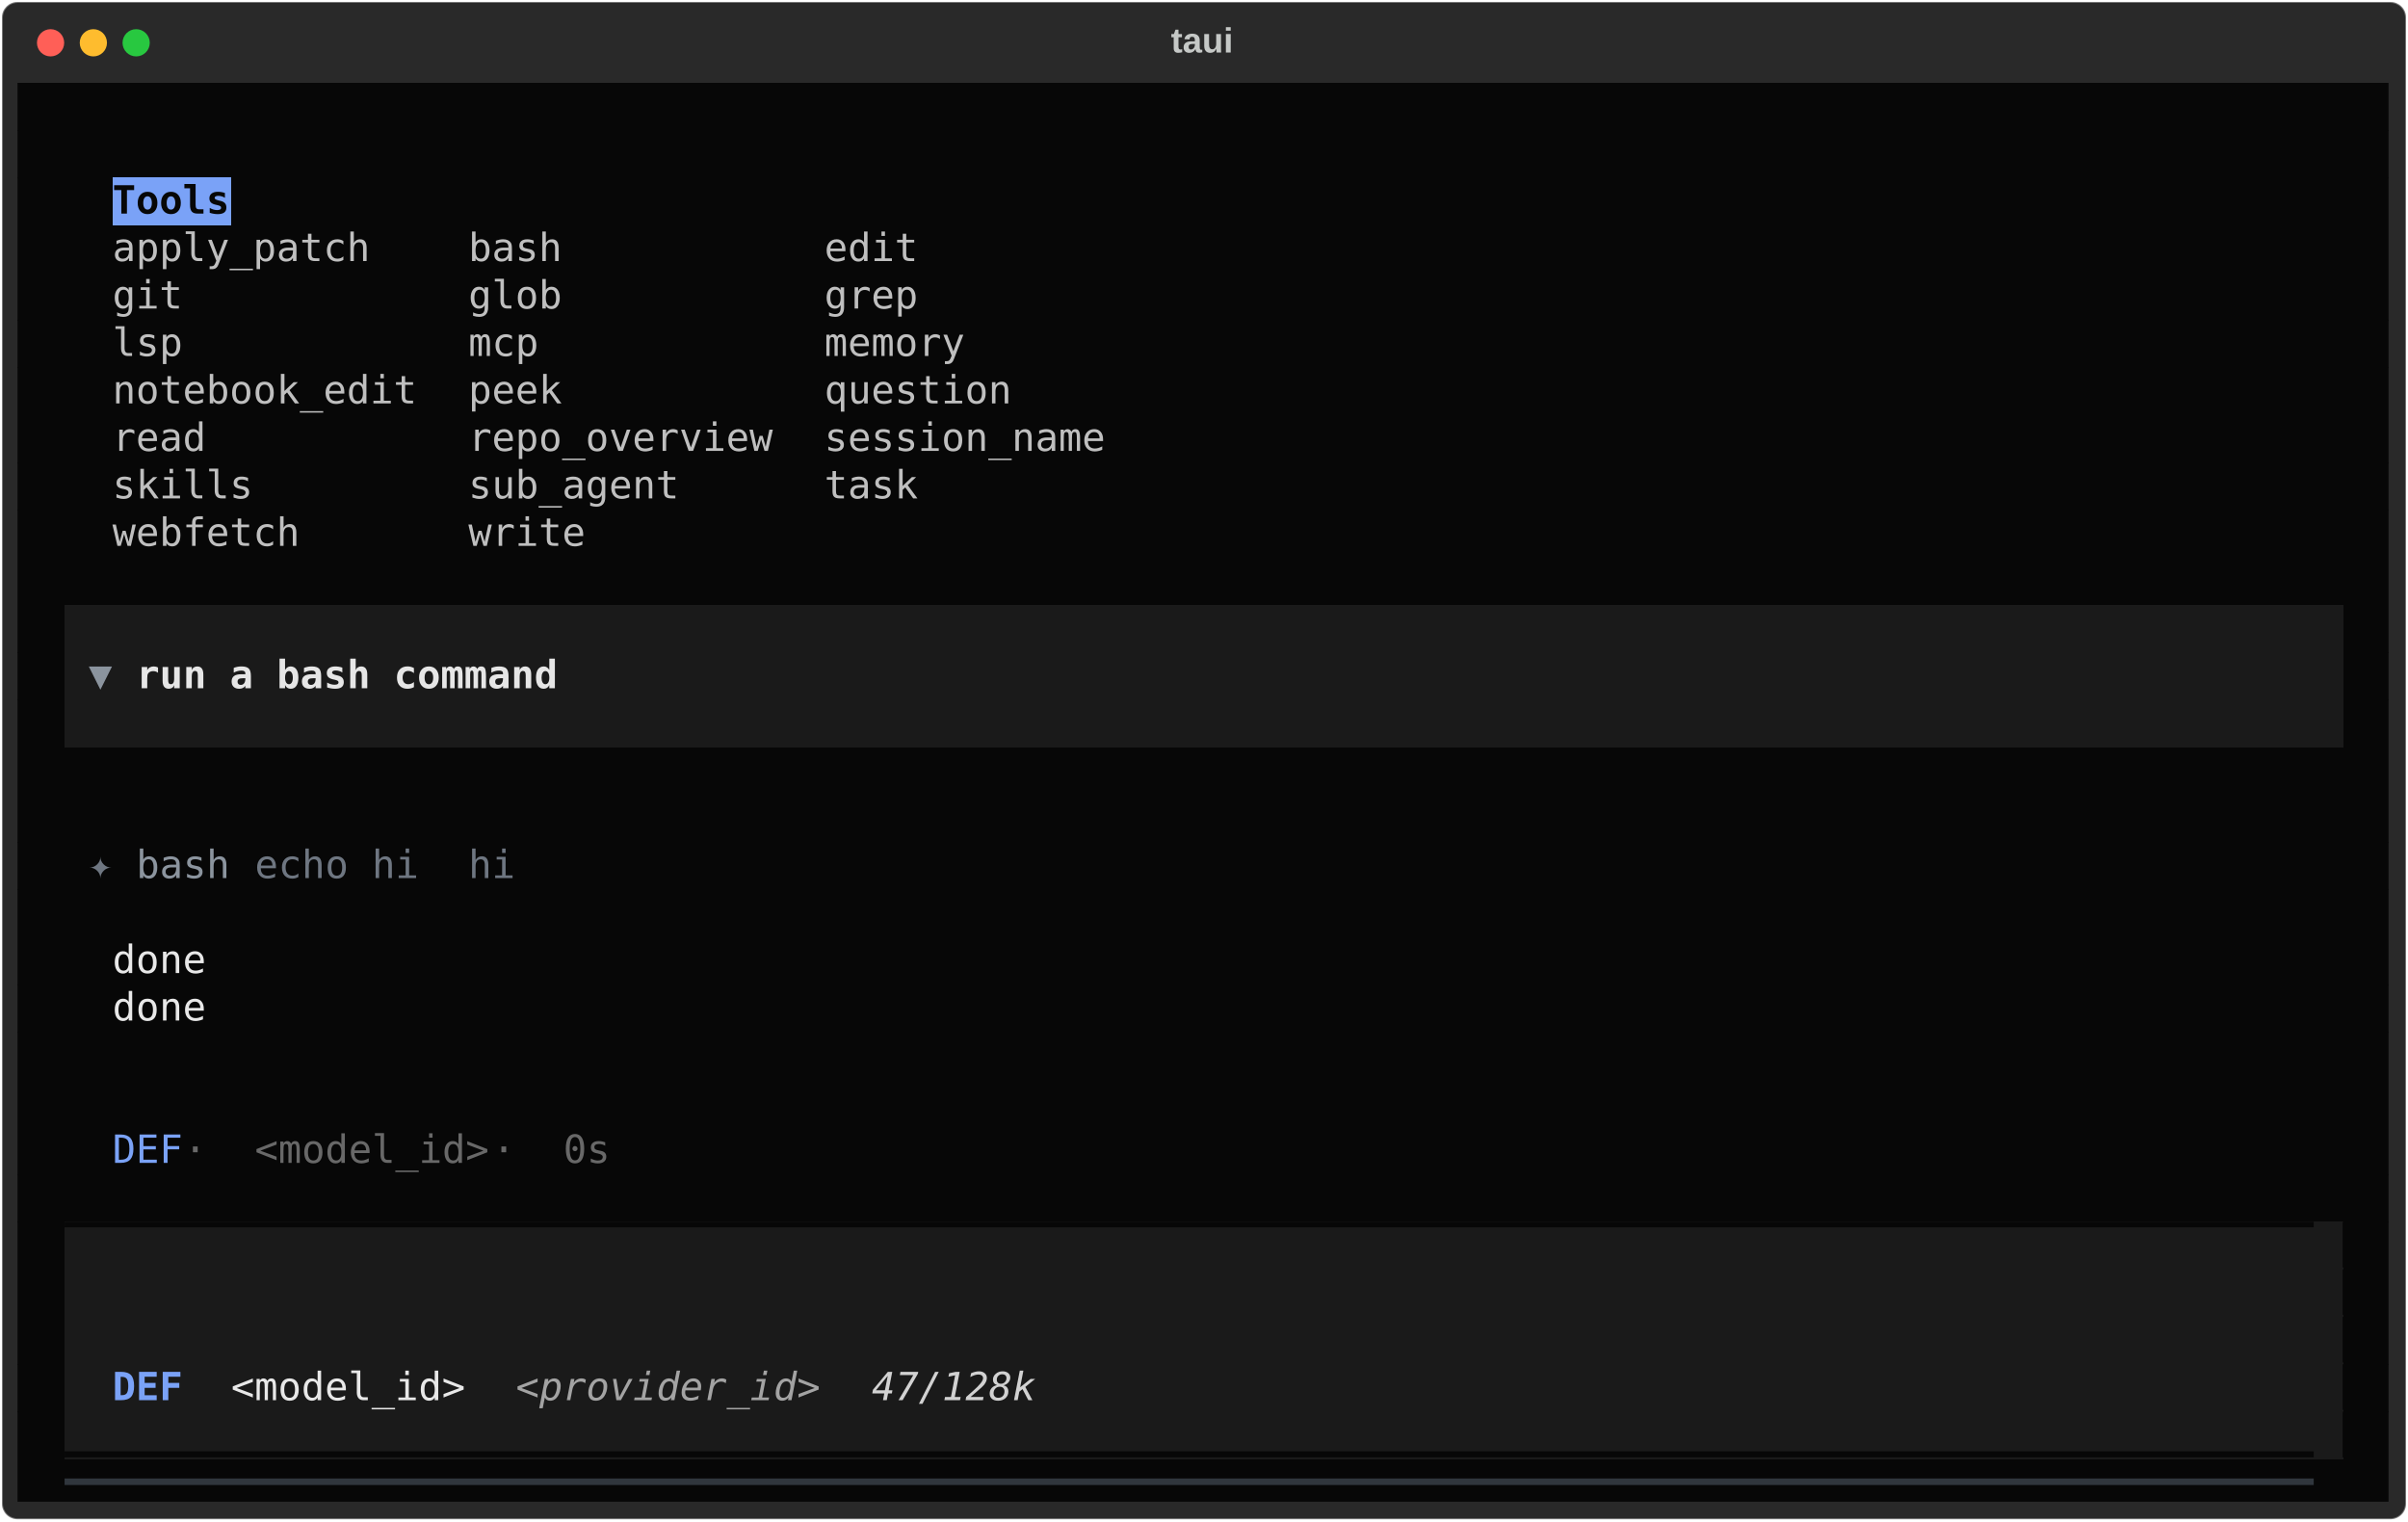
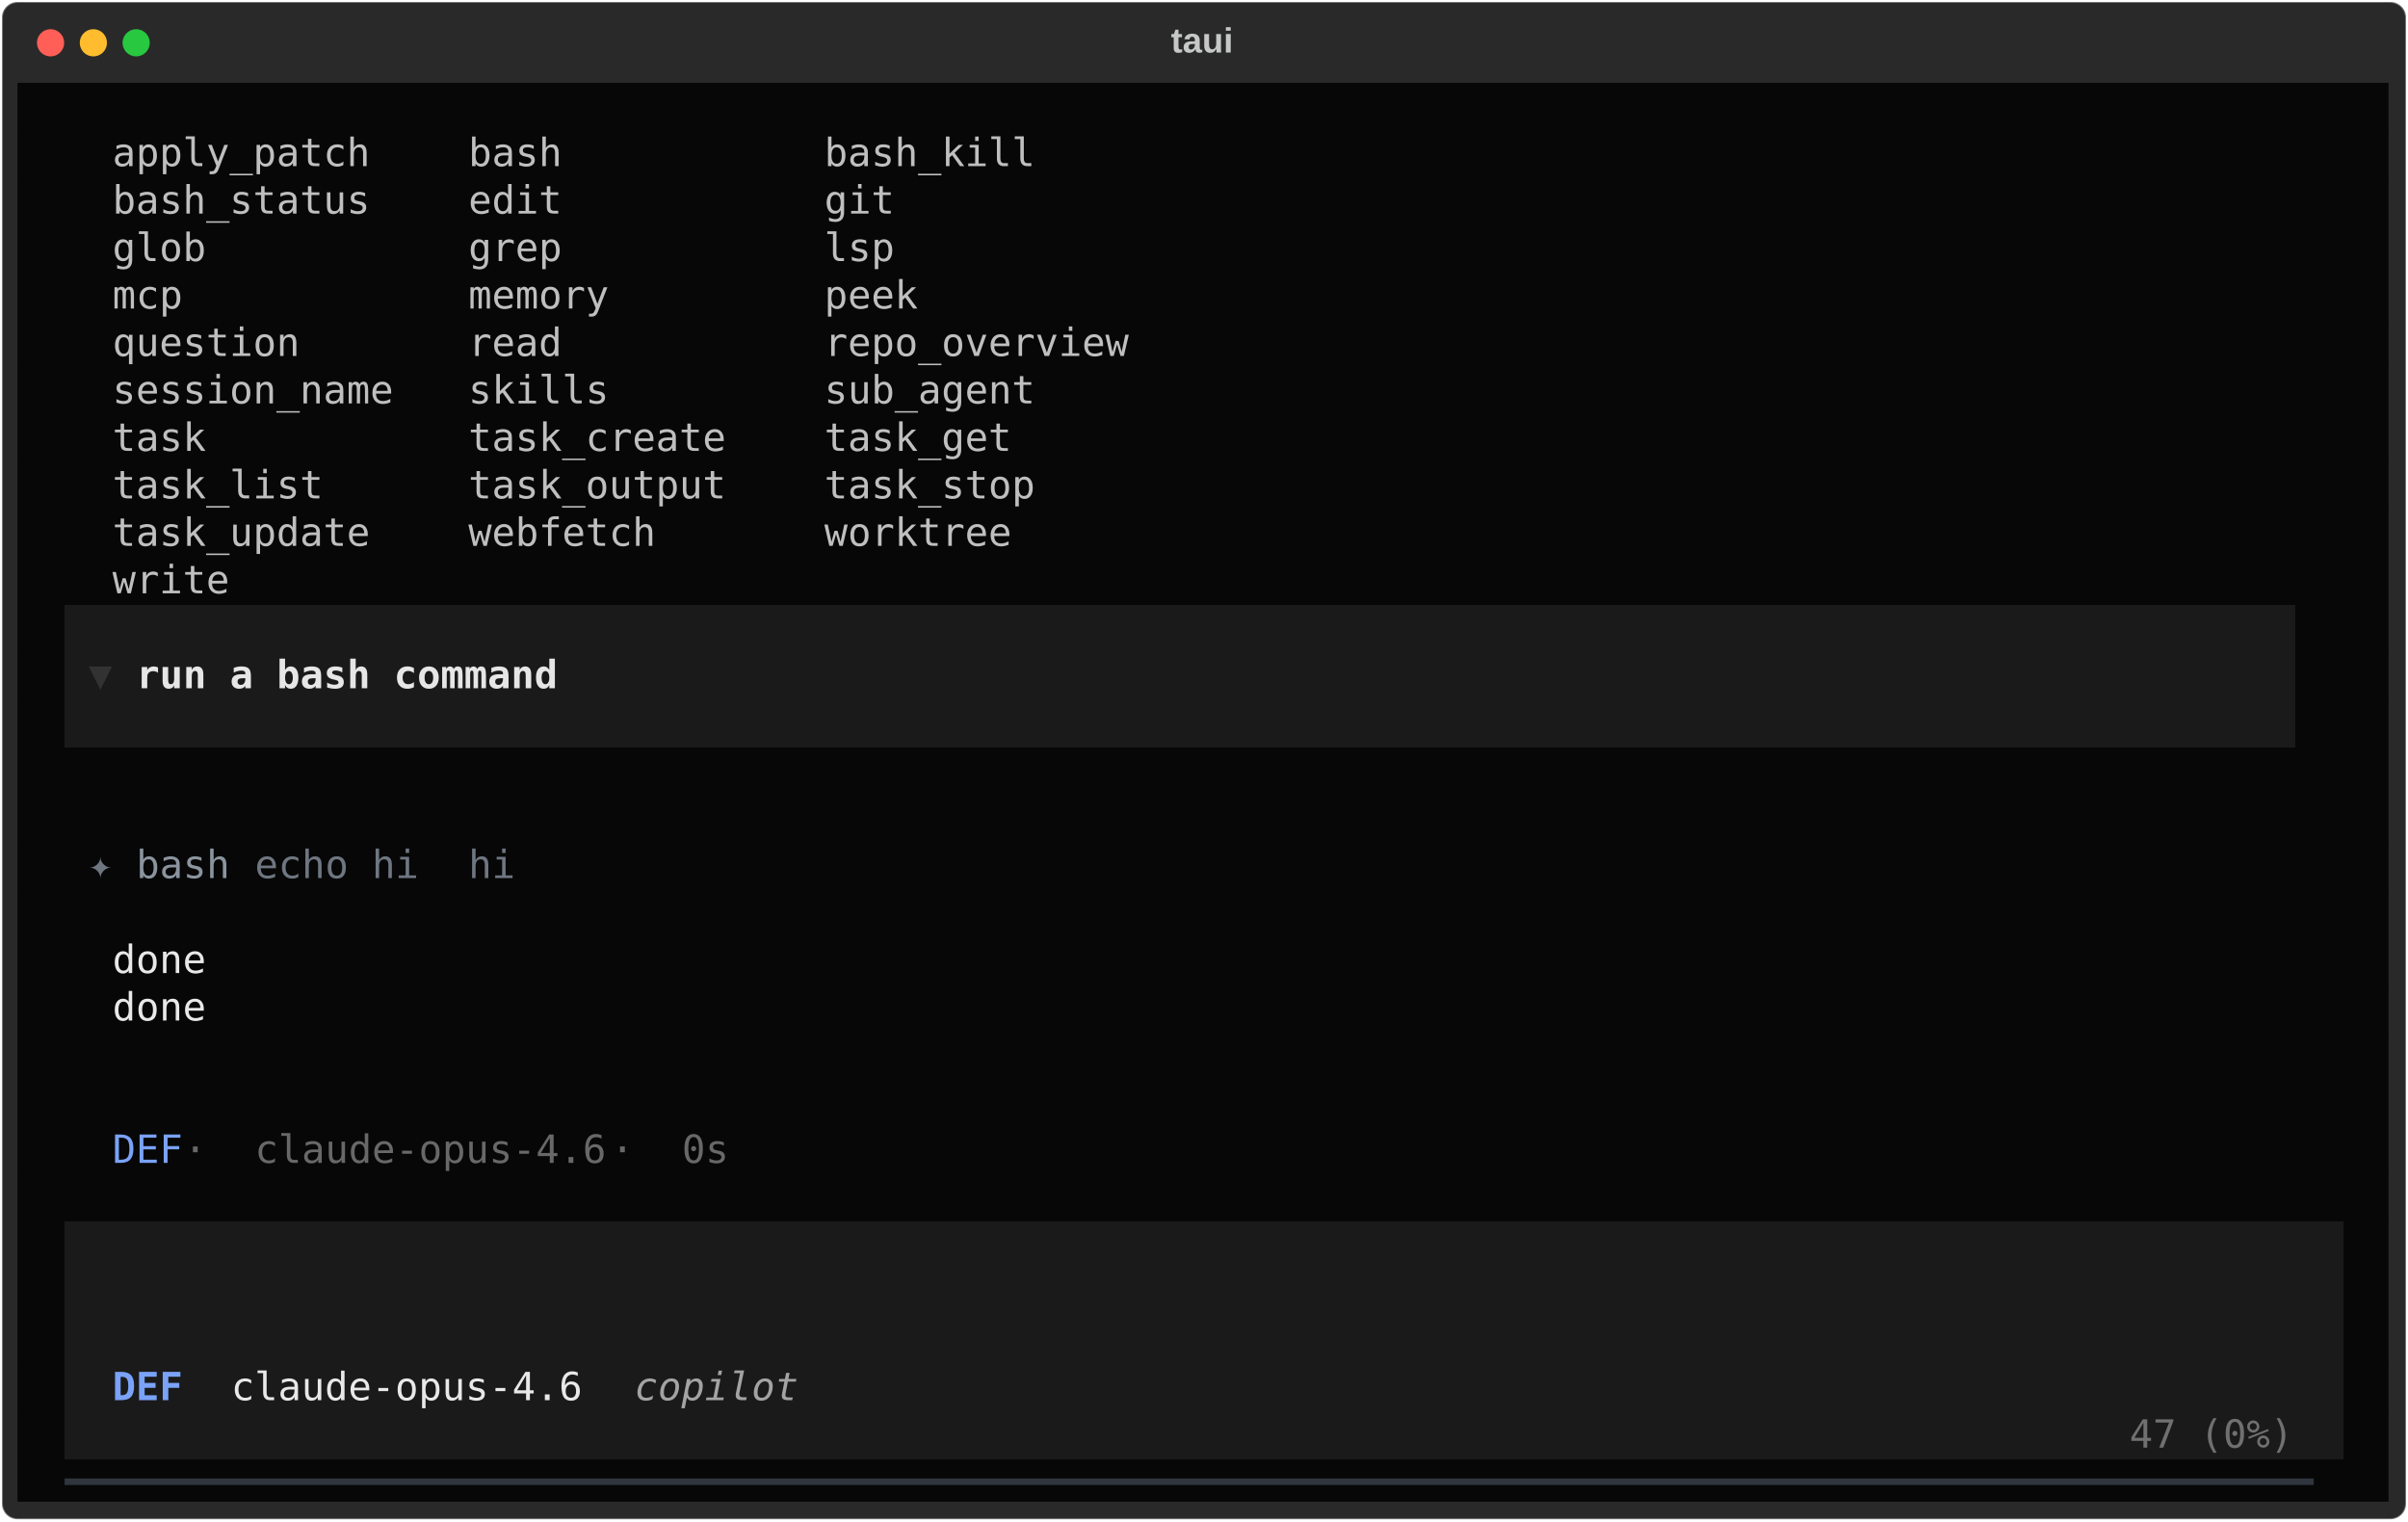
<svg xmlns="http://www.w3.org/2000/svg" class="rich-terminal" viewBox="0 0 1238 782.0">
  <style>

    @font-face {
        font-family: "Fira Code";
        src: local("FiraCode-Regular"),
                url("https://cdnjs.cloudflare.com/ajax/libs/firacode/6.2.0/woff2/FiraCode-Regular.woff2") format("woff2"),
                url("https://cdnjs.cloudflare.com/ajax/libs/firacode/6.2.0/woff/FiraCode-Regular.woff") format("woff");
        font-style: normal;
        font-weight: 400;
    }
    @font-face {
        font-family: "Fira Code";
        src: local("FiraCode-Bold"),
                url("https://cdnjs.cloudflare.com/ajax/libs/firacode/6.2.0/woff2/FiraCode-Bold.woff2") format("woff2"),
                url("https://cdnjs.cloudflare.com/ajax/libs/firacode/6.2.0/woff/FiraCode-Bold.woff") format("woff");
        font-style: bold;
        font-weight: 700;
    }

    .terminal-matrix {
        font-family: Fira Code, monospace;
        font-size: 20px;
        line-height: 24.4px;
        font-variant-east-asian: full-width;
    }

    .terminal-title {
        font-size: 18px;
        font-weight: bold;
        font-family: arial;
    }

    .terminal-r1 { fill: #c5c8c6 }
- .terminal-r2 { fill: #9b9b9b }
- .terminal-r3 { fill: #070707;font-weight: bold }
- .terminal-r4 { fill: #bfbfbf }
- .terminal-r5 { fill: #8b949e;font-weight: bold }
- .terminal-r6 { fill: #e6e6e6;font-weight: bold }
- .terminal-r7 { fill: #6e7681 }
- .terminal-r8 { fill: #e8e8e8 }
- .terminal-r9 { fill: #8b949e }
- .terminal-r10 { fill: #7aa2f7 }
- .terminal-r11 { fill: #686868 }
- .terminal-r12 { fill: #070707 }
- .terminal-r13 { fill: #e1e1e1 }
- .terminal-r14 { fill: #7aa2f7;font-weight: bold }
- .terminal-r15 { fill: #a3a3a3;font-style: italic; }
- .terminal-r16 { fill: #d2d2d2;font-style: italic; }
- .terminal-r17 { fill: #30363d }
+ .terminal-r2 { fill: #bfbfbf }
+ .terminal-r3 { fill: #323232;font-weight: bold }
+ .terminal-r4 { fill: #e6e6e6;font-weight: bold }
+ .terminal-r5 { fill: #6e7681 }
+ .terminal-r6 { fill: #e8e8e8 }
+ .terminal-r7 { fill: #8b949e }
+ .terminal-r8 { fill: #7aa2f7 }
+ .terminal-r9 { fill: #686868 }
+ .terminal-r10 { fill: #e1e1e1 }
+ .terminal-r11 { fill: #7aa2f7;font-weight: bold }
+ .terminal-r12 { fill: #a3a3a3;font-style: italic; }
+ .terminal-r13 { fill: #707070 }
+ .terminal-r14 { fill: #30363d }
    </style>
  <defs>
    <clipPath id="terminal-clip-terminal">
      <rect x="0" y="0" width="1219.0" height="731.0" />
    </clipPath>
    <clipPath id="terminal-line-0">
      <rect x="0" y="1.5" width="1220" height="24.65" />
    </clipPath>
    <clipPath id="terminal-line-1">
      <rect x="0" y="25.9" width="1220" height="24.65" />
    </clipPath>
    <clipPath id="terminal-line-2">
      <rect x="0" y="50.3" width="1220" height="24.65" />
    </clipPath>
    <clipPath id="terminal-line-3">
      <rect x="0" y="74.7" width="1220" height="24.65" />
    </clipPath>
    <clipPath id="terminal-line-4">
      <rect x="0" y="99.1" width="1220" height="24.65" />
    </clipPath>
    <clipPath id="terminal-line-5">
      <rect x="0" y="123.5" width="1220" height="24.65" />
    </clipPath>
    <clipPath id="terminal-line-6">
      <rect x="0" y="147.9" width="1220" height="24.65" />
    </clipPath>
    <clipPath id="terminal-line-7">
      <rect x="0" y="172.3" width="1220" height="24.65" />
    </clipPath>
    <clipPath id="terminal-line-8">
      <rect x="0" y="196.7" width="1220" height="24.65" />
    </clipPath>
    <clipPath id="terminal-line-9">
      <rect x="0" y="221.1" width="1220" height="24.65" />
    </clipPath>
    <clipPath id="terminal-line-10">
      <rect x="0" y="245.5" width="1220" height="24.65" />
    </clipPath>
    <clipPath id="terminal-line-11">
      <rect x="0" y="269.9" width="1220" height="24.65" />
    </clipPath>
    <clipPath id="terminal-line-12">
      <rect x="0" y="294.3" width="1220" height="24.65" />
    </clipPath>
    <clipPath id="terminal-line-13">
      <rect x="0" y="318.7" width="1220" height="24.65" />
    </clipPath>
    <clipPath id="terminal-line-14">
      <rect x="0" y="343.1" width="1220" height="24.65" />
    </clipPath>
    <clipPath id="terminal-line-15">
      <rect x="0" y="367.5" width="1220" height="24.65" />
    </clipPath>
    <clipPath id="terminal-line-16">
      <rect x="0" y="391.9" width="1220" height="24.65" />
    </clipPath>
    <clipPath id="terminal-line-17">
      <rect x="0" y="416.3" width="1220" height="24.65" />
    </clipPath>
    <clipPath id="terminal-line-18">
      <rect x="0" y="440.7" width="1220" height="24.65" />
    </clipPath>
    <clipPath id="terminal-line-19">
      <rect x="0" y="465.1" width="1220" height="24.65" />
    </clipPath>
    <clipPath id="terminal-line-20">
      <rect x="0" y="489.5" width="1220" height="24.65" />
    </clipPath>
    <clipPath id="terminal-line-21">
      <rect x="0" y="513.9" width="1220" height="24.65" />
    </clipPath>
    <clipPath id="terminal-line-22">
      <rect x="0" y="538.3" width="1220" height="24.65" />
    </clipPath>
    <clipPath id="terminal-line-23">
      <rect x="0" y="562.7" width="1220" height="24.65" />
    </clipPath>
    <clipPath id="terminal-line-24">
      <rect x="0" y="587.1" width="1220" height="24.65" />
    </clipPath>
    <clipPath id="terminal-line-25">
      <rect x="0" y="611.5" width="1220" height="24.65" />
    </clipPath>
    <clipPath id="terminal-line-26">
      <rect x="0" y="635.9" width="1220" height="24.65" />
    </clipPath>
    <clipPath id="terminal-line-27">
      <rect x="0" y="660.3" width="1220" height="24.65" />
    </clipPath>
    <clipPath id="terminal-line-28">
      <rect x="0" y="684.7" width="1220" height="24.65" />
    </clipPath>
  </defs>
  <rect fill="#292929" stroke="rgba(255,255,255,0.35)" stroke-width="1" x="1" y="1" width="1236" height="780" rx="8" />
  <text class="terminal-title" fill="#c5c8c6" text-anchor="middle" x="618" y="27">taui</text>
  <g transform="translate(26,22)">
    <circle cx="0" cy="0" r="7" fill="#ff5f57" />
    <circle cx="22" cy="0" r="7" fill="#febc2e" />
    <circle cx="44" cy="0" r="7" fill="#28c840" />
  </g>
  <g transform="translate(9, 41)" clip-path="url(#terminal-clip-terminal)">
    <rect fill="#070707" x="0" y="1.5" width="1220" height="24.65" shape-rendering="crispEdges" />
    <rect fill="#070707" x="0" y="25.9" width="48.8" height="24.65" shape-rendering="crispEdges" />
-     <rect fill="#070707" x="48.8" y="25.9" width="0" height="24.65" shape-rendering="crispEdges" />
-     <rect fill="#070707" x="48.8" y="25.9" width="1171.2" height="24.65" shape-rendering="crispEdges" />
+     <rect fill="#070707" x="48.8" y="25.9" width="183" height="24.65" shape-rendering="crispEdges" />
+     <rect fill="#070707" x="231.8" y="25.9" width="183" height="24.65" shape-rendering="crispEdges" />
+     <rect fill="#070707" x="414.8" y="25.9" width="109.8" height="24.65" shape-rendering="crispEdges" />
+     <rect fill="#070707" x="524.6" y="25.9" width="695.4" height="24.65" shape-rendering="crispEdges" />
    <rect fill="#070707" x="0" y="50.3" width="48.8" height="24.65" shape-rendering="crispEdges" />
-     <rect fill="#7aa2f7" x="48.8" y="50.3" width="61" height="24.65" shape-rendering="crispEdges" />
-     <rect fill="#070707" x="109.8" y="50.3" width="1110.2" height="24.65" shape-rendering="crispEdges" />
+     <rect fill="#070707" x="48.8" y="50.3" width="183" height="24.65" shape-rendering="crispEdges" />
+     <rect fill="#070707" x="231.8" y="50.3" width="183" height="24.65" shape-rendering="crispEdges" />
+     <rect fill="#070707" x="414.8" y="50.3" width="36.6" height="24.65" shape-rendering="crispEdges" />
+     <rect fill="#070707" x="451.4" y="50.3" width="768.6" height="24.65" shape-rendering="crispEdges" />
    <rect fill="#070707" x="0" y="74.7" width="48.8" height="24.65" shape-rendering="crispEdges" />
    <rect fill="#070707" x="48.8" y="74.7" width="183" height="24.65" shape-rendering="crispEdges" />
    <rect fill="#070707" x="231.8" y="74.7" width="183" height="24.65" shape-rendering="crispEdges" />
-     <rect fill="#070707" x="414.8" y="74.7" width="48.8" height="24.65" shape-rendering="crispEdges" />
-     <rect fill="#070707" x="463.6" y="74.7" width="756.4" height="24.65" shape-rendering="crispEdges" />
+     <rect fill="#070707" x="414.8" y="74.7" width="36.6" height="24.65" shape-rendering="crispEdges" />
+     <rect fill="#070707" x="451.4" y="74.7" width="768.6" height="24.65" shape-rendering="crispEdges" />
    <rect fill="#070707" x="0" y="99.1" width="48.8" height="24.65" shape-rendering="crispEdges" />
    <rect fill="#070707" x="48.8" y="99.1" width="183" height="24.65" shape-rendering="crispEdges" />
    <rect fill="#070707" x="231.8" y="99.1" width="183" height="24.65" shape-rendering="crispEdges" />
    <rect fill="#070707" x="414.8" y="99.1" width="48.8" height="24.65" shape-rendering="crispEdges" />
    <rect fill="#070707" x="463.6" y="99.1" width="756.4" height="24.65" shape-rendering="crispEdges" />
    <rect fill="#070707" x="0" y="123.5" width="48.8" height="24.65" shape-rendering="crispEdges" />
    <rect fill="#070707" x="48.8" y="123.5" width="183" height="24.65" shape-rendering="crispEdges" />
    <rect fill="#070707" x="231.8" y="123.5" width="183" height="24.65" shape-rendering="crispEdges" />
-     <rect fill="#070707" x="414.8" y="123.5" width="73.2" height="24.65" shape-rendering="crispEdges" />
-     <rect fill="#070707" x="488" y="123.5" width="732" height="24.65" shape-rendering="crispEdges" />
+     <rect fill="#070707" x="414.8" y="123.5" width="158.6" height="24.65" shape-rendering="crispEdges" />
+     <rect fill="#070707" x="573.4" y="123.5" width="646.6" height="24.65" shape-rendering="crispEdges" />
    <rect fill="#070707" x="0" y="147.9" width="48.8" height="24.65" shape-rendering="crispEdges" />
    <rect fill="#070707" x="48.8" y="147.9" width="183" height="24.65" shape-rendering="crispEdges" />
    <rect fill="#070707" x="231.8" y="147.9" width="183" height="24.65" shape-rendering="crispEdges" />
-     <rect fill="#070707" x="414.8" y="147.9" width="97.6" height="24.65" shape-rendering="crispEdges" />
-     <rect fill="#070707" x="512.4" y="147.9" width="707.6" height="24.65" shape-rendering="crispEdges" />
+     <rect fill="#070707" x="414.8" y="147.9" width="109.8" height="24.65" shape-rendering="crispEdges" />
+     <rect fill="#070707" x="524.6" y="147.9" width="695.4" height="24.65" shape-rendering="crispEdges" />
    <rect fill="#070707" x="0" y="172.3" width="48.8" height="24.65" shape-rendering="crispEdges" />
    <rect fill="#070707" x="48.8" y="172.3" width="183" height="24.65" shape-rendering="crispEdges" />
    <rect fill="#070707" x="231.8" y="172.3" width="183" height="24.65" shape-rendering="crispEdges" />
-     <rect fill="#070707" x="414.8" y="172.3" width="146.4" height="24.65" shape-rendering="crispEdges" />
-     <rect fill="#070707" x="561.2" y="172.3" width="658.8" height="24.65" shape-rendering="crispEdges" />
+     <rect fill="#070707" x="414.8" y="172.3" width="97.6" height="24.65" shape-rendering="crispEdges" />
+     <rect fill="#070707" x="512.4" y="172.3" width="707.6" height="24.65" shape-rendering="crispEdges" />
    <rect fill="#070707" x="0" y="196.7" width="48.8" height="24.65" shape-rendering="crispEdges" />
    <rect fill="#070707" x="48.8" y="196.7" width="183" height="24.65" shape-rendering="crispEdges" />
    <rect fill="#070707" x="231.8" y="196.7" width="183" height="24.65" shape-rendering="crispEdges" />
-     <rect fill="#070707" x="414.8" y="196.7" width="48.8" height="24.65" shape-rendering="crispEdges" />
-     <rect fill="#070707" x="463.6" y="196.7" width="756.4" height="24.65" shape-rendering="crispEdges" />
+     <rect fill="#070707" x="414.8" y="196.7" width="109.8" height="24.65" shape-rendering="crispEdges" />
+     <rect fill="#070707" x="524.6" y="196.7" width="695.4" height="24.65" shape-rendering="crispEdges" />
    <rect fill="#070707" x="0" y="221.1" width="48.8" height="24.65" shape-rendering="crispEdges" />
    <rect fill="#070707" x="48.8" y="221.1" width="183" height="24.65" shape-rendering="crispEdges" />
-     <rect fill="#070707" x="231.8" y="221.1" width="61" height="24.65" shape-rendering="crispEdges" />
-     <rect fill="#070707" x="292.8" y="221.1" width="927.2" height="24.65" shape-rendering="crispEdges" />
+     <rect fill="#070707" x="231.8" y="221.1" width="183" height="24.65" shape-rendering="crispEdges" />
+     <rect fill="#070707" x="414.8" y="221.1" width="97.6" height="24.65" shape-rendering="crispEdges" />
+     <rect fill="#070707" x="512.4" y="221.1" width="707.6" height="24.65" shape-rendering="crispEdges" />
    <rect fill="#070707" x="0" y="245.5" width="48.8" height="24.65" shape-rendering="crispEdges" />
-     <rect fill="#070707" x="48.8" y="245.5" width="0" height="24.65" shape-rendering="crispEdges" />
-     <rect fill="#070707" x="48.8" y="245.5" width="1171.2" height="24.65" shape-rendering="crispEdges" />
+     <rect fill="#070707" x="48.8" y="245.5" width="61" height="24.65" shape-rendering="crispEdges" />
+     <rect fill="#070707" x="109.8" y="245.5" width="1110.2" height="24.65" shape-rendering="crispEdges" />
    <rect fill="#070707" x="0" y="269.9" width="24.4" height="24.65" shape-rendering="crispEdges" />
-     <rect fill="#1a1a1a" x="24.4" y="269.9" width="1171.2" height="24.65" shape-rendering="crispEdges" />
-     <rect fill="#070707" x="1195.6" y="269.9" width="24.4" height="24.65" shape-rendering="crispEdges" />
+     <rect fill="#1a1a1a" x="24.4" y="269.9" width="1146.8" height="24.65" shape-rendering="crispEdges" />
+     <rect fill="#070707" x="1171.2" y="269.9" width="48.8" height="24.65" shape-rendering="crispEdges" />
    <rect fill="#070707" x="0" y="294.3" width="24.4" height="24.65" shape-rendering="crispEdges" />
    <rect fill="#1a1a1a" x="24.4" y="294.3" width="12.2" height="24.65" shape-rendering="crispEdges" />
    <rect fill="#1a1a1a" x="36.6" y="294.3" width="12.2" height="24.65" shape-rendering="crispEdges" />
    <rect fill="#1a1a1a" x="48.8" y="294.3" width="12.2" height="24.65" shape-rendering="crispEdges" />
    <rect fill="#1a1a1a" x="61" y="294.3" width="219.6" height="24.65" shape-rendering="crispEdges" />
-     <rect fill="#1a1a1a" x="280.6" y="294.3" width="915" height="24.65" shape-rendering="crispEdges" />
-     <rect fill="#070707" x="1195.6" y="294.3" width="24.4" height="24.65" shape-rendering="crispEdges" />
+     <rect fill="#1a1a1a" x="280.6" y="294.3" width="890.6" height="24.65" shape-rendering="crispEdges" />
+     <rect fill="#070707" x="1171.2" y="294.3" width="48.8" height="24.65" shape-rendering="crispEdges" />
    <rect fill="#070707" x="0" y="318.7" width="24.4" height="24.65" shape-rendering="crispEdges" />
-     <rect fill="#1a1a1a" x="24.4" y="318.7" width="1171.2" height="24.65" shape-rendering="crispEdges" />
-     <rect fill="#070707" x="1195.6" y="318.7" width="24.4" height="24.65" shape-rendering="crispEdges" />
+     <rect fill="#1a1a1a" x="24.4" y="318.7" width="1146.8" height="24.65" shape-rendering="crispEdges" />
+     <rect fill="#070707" x="1171.2" y="318.7" width="48.8" height="24.65" shape-rendering="crispEdges" />
    <rect fill="#070707" x="0" y="343.1" width="1220" height="24.65" shape-rendering="crispEdges" />
    <rect fill="#070707" x="0" y="367.5" width="1220" height="24.65" shape-rendering="crispEdges" />
    <rect fill="#070707" x="0" y="391.9" width="36.6" height="24.65" shape-rendering="crispEdges" />
    <rect fill="#070707" x="36.6" y="391.9" width="12.2" height="24.65" shape-rendering="crispEdges" />
    <rect fill="#070707" x="48.8" y="391.9" width="12.2" height="24.65" shape-rendering="crispEdges" />
    <rect fill="#070707" x="61" y="391.9" width="48.8" height="24.65" shape-rendering="crispEdges" />
    <rect fill="#070707" x="109.8" y="391.9" width="12.2" height="24.65" shape-rendering="crispEdges" />
    <rect fill="#070707" x="122" y="391.9" width="85.4" height="24.65" shape-rendering="crispEdges" />
    <rect fill="#070707" x="207.4" y="391.9" width="24.4" height="24.65" shape-rendering="crispEdges" />
    <rect fill="#070707" x="231.8" y="391.9" width="24.4" height="24.65" shape-rendering="crispEdges" />
    <rect fill="#070707" x="256.2" y="391.9" width="963.8" height="24.65" shape-rendering="crispEdges" />
    <rect fill="#070707" x="0" y="416.3" width="1220" height="24.65" shape-rendering="crispEdges" />
    <rect fill="#070707" x="0" y="440.7" width="48.8" height="24.65" shape-rendering="crispEdges" />
    <rect fill="#070707" x="48.8" y="440.7" width="48.8" height="24.65" shape-rendering="crispEdges" />
    <rect fill="#070707" x="97.6" y="440.7" width="1122.4" height="24.65" shape-rendering="crispEdges" />
    <rect fill="#070707" x="0" y="465.1" width="48.8" height="24.65" shape-rendering="crispEdges" />
    <rect fill="#070707" x="48.8" y="465.1" width="48.8" height="24.65" shape-rendering="crispEdges" />
    <rect fill="#070707" x="97.6" y="465.1" width="1122.4" height="24.65" shape-rendering="crispEdges" />
    <rect fill="#070707" x="0" y="489.5" width="1220" height="24.65" shape-rendering="crispEdges" />
    <rect fill="#070707" x="0" y="513.9" width="1220" height="24.65" shape-rendering="crispEdges" />
    <rect fill="#070707" x="0" y="538.3" width="48.8" height="24.65" shape-rendering="crispEdges" />
    <rect fill="#070707" x="48.8" y="538.3" width="36.6" height="24.65" shape-rendering="crispEdges" />
    <rect fill="#070707" x="85.4" y="538.3" width="36.6" height="24.65" shape-rendering="crispEdges" />
-     <rect fill="#070707" x="122" y="538.3" width="122" height="24.65" shape-rendering="crispEdges" />
-     <rect fill="#070707" x="244" y="538.3" width="36.6" height="24.65" shape-rendering="crispEdges" />
-     <rect fill="#070707" x="280.6" y="538.3" width="24.4" height="24.65" shape-rendering="crispEdges" />
-     <rect fill="#070707" x="305" y="538.3" width="915" height="24.65" shape-rendering="crispEdges" />
+     <rect fill="#070707" x="122" y="538.3" width="183" height="24.65" shape-rendering="crispEdges" />
+     <rect fill="#070707" x="305" y="538.3" width="36.6" height="24.65" shape-rendering="crispEdges" />
+     <rect fill="#070707" x="341.6" y="538.3" width="24.4" height="24.65" shape-rendering="crispEdges" />
+     <rect fill="#070707" x="366" y="538.3" width="854" height="24.65" shape-rendering="crispEdges" />
    <rect fill="#070707" x="0" y="562.7" width="1220" height="24.65" shape-rendering="crispEdges" />
-     <rect fill="#070707" x="0" y="587.1" width="12.2" height="24.65" shape-rendering="crispEdges" />
-     <rect fill="#070707" x="12.2" y="587.1" width="12.2" height="24.65" shape-rendering="crispEdges" />
+     <rect fill="#070707" x="0" y="587.1" width="24.4" height="24.65" shape-rendering="crispEdges" />
    <rect fill="#1a1a1a" x="24.4" y="587.1" width="1171.2" height="24.65" shape-rendering="crispEdges" />
-     <rect fill="#070707" x="1195.6" y="587.1" width="12.2" height="24.65" shape-rendering="crispEdges" />
-     <rect fill="#070707" x="1207.8" y="587.1" width="12.2" height="24.65" shape-rendering="crispEdges" />
-     <rect fill="#070707" x="0" y="611.5" width="12.2" height="24.65" shape-rendering="crispEdges" />
-     <rect fill="#070707" x="12.2" y="611.5" width="12.2" height="24.65" shape-rendering="crispEdges" />
+     <rect fill="#070707" x="1195.6" y="587.1" width="24.4" height="24.65" shape-rendering="crispEdges" />
+     <rect fill="#070707" x="0" y="611.5" width="24.4" height="24.65" shape-rendering="crispEdges" />
    <rect fill="#1a1a1a" x="24.4" y="611.5" width="24.4" height="24.65" shape-rendering="crispEdges" />
    <rect fill="#1a1a1a" x="48.8" y="611.5" width="1122.4" height="24.65" shape-rendering="crispEdges" />
    <rect fill="#1a1a1a" x="1171.2" y="611.5" width="24.4" height="24.65" shape-rendering="crispEdges" />
-     <rect fill="#070707" x="1195.6" y="611.5" width="12.2" height="24.65" shape-rendering="crispEdges" />
-     <rect fill="#070707" x="1207.8" y="611.5" width="12.2" height="24.65" shape-rendering="crispEdges" />
-     <rect fill="#070707" x="0" y="635.9" width="12.2" height="24.65" shape-rendering="crispEdges" />
-     <rect fill="#070707" x="12.2" y="635.9" width="12.2" height="24.65" shape-rendering="crispEdges" />
+     <rect fill="#070707" x="1195.6" y="611.5" width="24.4" height="24.65" shape-rendering="crispEdges" />
+     <rect fill="#070707" x="0" y="635.9" width="24.4" height="24.65" shape-rendering="crispEdges" />
    <rect fill="#1a1a1a" x="24.4" y="635.9" width="1171.2" height="24.65" shape-rendering="crispEdges" />
-     <rect fill="#070707" x="1195.6" y="635.9" width="12.2" height="24.65" shape-rendering="crispEdges" />
-     <rect fill="#070707" x="1207.8" y="635.9" width="12.2" height="24.65" shape-rendering="crispEdges" />
-     <rect fill="#070707" x="0" y="660.3" width="12.2" height="24.65" shape-rendering="crispEdges" />
-     <rect fill="#070707" x="12.2" y="660.3" width="12.2" height="24.65" shape-rendering="crispEdges" />
+     <rect fill="#070707" x="1195.6" y="635.9" width="24.4" height="24.65" shape-rendering="crispEdges" />
+     <rect fill="#070707" x="0" y="660.3" width="24.4" height="24.65" shape-rendering="crispEdges" />
    <rect fill="#1a1a1a" x="24.4" y="660.3" width="24.4" height="24.65" shape-rendering="crispEdges" />
    <rect fill="#1a1a1a" x="48.8" y="660.3" width="36.6" height="24.65" shape-rendering="crispEdges" />
    <rect fill="#1a1a1a" x="85.4" y="660.3" width="24.4" height="24.65" shape-rendering="crispEdges" />
-     <rect fill="#1a1a1a" x="109.8" y="660.3" width="122" height="24.65" shape-rendering="crispEdges" />
-     <rect fill="#1a1a1a" x="231.8" y="660.3" width="24.4" height="24.65" shape-rendering="crispEdges" />
-     <rect fill="#1a1a1a" x="256.2" y="660.3" width="158.6" height="24.65" shape-rendering="crispEdges" />
-     <rect fill="#1a1a1a" x="414.8" y="660.3" width="24.4" height="24.65" shape-rendering="crispEdges" />
-     <rect fill="#1a1a1a" x="439.2" y="660.3" width="85.4" height="24.65" shape-rendering="crispEdges" />
-     <rect fill="#1a1a1a" x="524.6" y="660.3" width="671" height="24.65" shape-rendering="crispEdges" />
-     <rect fill="#070707" x="1195.6" y="660.3" width="12.2" height="24.65" shape-rendering="crispEdges" />
-     <rect fill="#070707" x="1207.8" y="660.3" width="12.2" height="24.65" shape-rendering="crispEdges" />
-     <rect fill="#070707" x="0" y="684.7" width="12.2" height="24.65" shape-rendering="crispEdges" />
-     <rect fill="#070707" x="12.2" y="684.7" width="12.2" height="24.65" shape-rendering="crispEdges" />
-     <rect fill="#1a1a1a" x="24.4" y="684.7" width="1171.2" height="24.65" shape-rendering="crispEdges" />
-     <rect fill="#070707" x="1195.6" y="684.7" width="12.2" height="24.65" shape-rendering="crispEdges" />
-     <rect fill="#070707" x="1207.8" y="684.7" width="12.2" height="24.65" shape-rendering="crispEdges" />
+     <rect fill="#1a1a1a" x="109.8" y="660.3" width="183" height="24.65" shape-rendering="crispEdges" />
+     <rect fill="#1a1a1a" x="292.8" y="660.3" width="24.4" height="24.65" shape-rendering="crispEdges" />
+     <rect fill="#1a1a1a" x="317.2" y="660.3" width="85.4" height="24.65" shape-rendering="crispEdges" />
+     <rect fill="#1a1a1a" x="402.6" y="660.3" width="793" height="24.65" shape-rendering="crispEdges" />
+     <rect fill="#070707" x="1195.6" y="660.3" width="24.4" height="24.65" shape-rendering="crispEdges" />
+     <rect fill="#070707" x="0" y="684.7" width="24.4" height="24.65" shape-rendering="crispEdges" />
+     <rect fill="#1a1a1a" x="24.4" y="684.7" width="1061.4" height="24.65" shape-rendering="crispEdges" />
+     <rect fill="#1a1a1a" x="1085.8" y="684.7" width="85.4" height="24.65" shape-rendering="crispEdges" />
+     <rect fill="#1a1a1a" x="1171.2" y="684.7" width="24.4" height="24.65" shape-rendering="crispEdges" />
+     <rect fill="#070707" x="1195.6" y="684.7" width="24.4" height="24.65" shape-rendering="crispEdges" />
    <rect fill="#070707" x="0" y="709.1" width="24.4" height="24.65" shape-rendering="crispEdges" />
    <rect fill="#070707" x="24.4" y="709.1" width="1171.2" height="24.65" shape-rendering="crispEdges" />
    <rect fill="#070707" x="1195.6" y="709.1" width="24.4" height="24.65" shape-rendering="crispEdges" />
    <g class="terminal-matrix">
      <text class="terminal-r1" x="1220" y="20" textLength="12.2" clip-path="url(#terminal-line-0)">
</text>
+       <text class="terminal-r2" x="48.8" y="44.4" textLength="183" clip-path="url(#terminal-line-1)">apply_patch    </text>
+       <text class="terminal-r2" x="231.8" y="44.4" textLength="183" clip-path="url(#terminal-line-1)">bash           </text>
+       <text class="terminal-r2" x="414.8" y="44.4" textLength="109.8" clip-path="url(#terminal-line-1)">bash_kill</text>
      <text class="terminal-r1" x="1220" y="44.4" textLength="12.2" clip-path="url(#terminal-line-1)">
</text>
-       <text class="terminal-r3" x="48.8" y="68.8" textLength="61" clip-path="url(#terminal-line-2)">Tools</text>
+       <text class="terminal-r2" x="48.8" y="68.8" textLength="183" clip-path="url(#terminal-line-2)">bash_status    </text>
+       <text class="terminal-r2" x="231.8" y="68.8" textLength="183" clip-path="url(#terminal-line-2)">edit           </text>
+       <text class="terminal-r2" x="414.8" y="68.8" textLength="36.6" clip-path="url(#terminal-line-2)">git</text>
      <text class="terminal-r1" x="1220" y="68.8" textLength="12.2" clip-path="url(#terminal-line-2)">
</text>
-       <text class="terminal-r4" x="48.8" y="93.2" textLength="183" clip-path="url(#terminal-line-3)">apply_patch    </text>
-       <text class="terminal-r4" x="231.8" y="93.2" textLength="183" clip-path="url(#terminal-line-3)">bash           </text>
-       <text class="terminal-r4" x="414.8" y="93.2" textLength="48.8" clip-path="url(#terminal-line-3)">edit</text>
+       <text class="terminal-r2" x="48.8" y="93.2" textLength="183" clip-path="url(#terminal-line-3)">glob           </text>
+       <text class="terminal-r2" x="231.8" y="93.2" textLength="183" clip-path="url(#terminal-line-3)">grep           </text>
+       <text class="terminal-r2" x="414.8" y="93.2" textLength="36.6" clip-path="url(#terminal-line-3)">lsp</text>
      <text class="terminal-r1" x="1220" y="93.2" textLength="12.2" clip-path="url(#terminal-line-3)">
</text>
-       <text class="terminal-r4" x="48.8" y="117.6" textLength="183" clip-path="url(#terminal-line-4)">git            </text>
-       <text class="terminal-r4" x="231.8" y="117.6" textLength="183" clip-path="url(#terminal-line-4)">glob           </text>
-       <text class="terminal-r4" x="414.8" y="117.6" textLength="48.8" clip-path="url(#terminal-line-4)">grep</text>
+       <text class="terminal-r2" x="48.8" y="117.6" textLength="183" clip-path="url(#terminal-line-4)">mcp            </text>
+       <text class="terminal-r2" x="231.8" y="117.6" textLength="183" clip-path="url(#terminal-line-4)">memory         </text>
+       <text class="terminal-r2" x="414.8" y="117.6" textLength="48.8" clip-path="url(#terminal-line-4)">peek</text>
      <text class="terminal-r1" x="1220" y="117.6" textLength="12.2" clip-path="url(#terminal-line-4)">
</text>
-       <text class="terminal-r4" x="48.8" y="142" textLength="183" clip-path="url(#terminal-line-5)">lsp            </text>
-       <text class="terminal-r4" x="231.8" y="142" textLength="183" clip-path="url(#terminal-line-5)">mcp            </text>
-       <text class="terminal-r4" x="414.8" y="142" textLength="73.2" clip-path="url(#terminal-line-5)">memory</text>
+       <text class="terminal-r2" x="48.8" y="142" textLength="183" clip-path="url(#terminal-line-5)">question       </text>
+       <text class="terminal-r2" x="231.8" y="142" textLength="183" clip-path="url(#terminal-line-5)">read           </text>
+       <text class="terminal-r2" x="414.8" y="142" textLength="158.6" clip-path="url(#terminal-line-5)">repo_overview</text>
      <text class="terminal-r1" x="1220" y="142" textLength="12.2" clip-path="url(#terminal-line-5)">
</text>
-       <text class="terminal-r4" x="48.8" y="166.4" textLength="183" clip-path="url(#terminal-line-6)">notebook_edit  </text>
-       <text class="terminal-r4" x="231.8" y="166.4" textLength="183" clip-path="url(#terminal-line-6)">peek           </text>
-       <text class="terminal-r4" x="414.8" y="166.4" textLength="97.6" clip-path="url(#terminal-line-6)">question</text>
+       <text class="terminal-r2" x="48.8" y="166.4" textLength="183" clip-path="url(#terminal-line-6)">session_name   </text>
+       <text class="terminal-r2" x="231.8" y="166.4" textLength="183" clip-path="url(#terminal-line-6)">skills         </text>
+       <text class="terminal-r2" x="414.8" y="166.4" textLength="109.8" clip-path="url(#terminal-line-6)">sub_agent</text>
      <text class="terminal-r1" x="1220" y="166.4" textLength="12.2" clip-path="url(#terminal-line-6)">
</text>
-       <text class="terminal-r4" x="48.8" y="190.8" textLength="183" clip-path="url(#terminal-line-7)">read           </text>
-       <text class="terminal-r4" x="231.8" y="190.8" textLength="183" clip-path="url(#terminal-line-7)">repo_overview  </text>
-       <text class="terminal-r4" x="414.8" y="190.8" textLength="146.4" clip-path="url(#terminal-line-7)">session_name</text>
+       <text class="terminal-r2" x="48.8" y="190.8" textLength="183" clip-path="url(#terminal-line-7)">task           </text>
+       <text class="terminal-r2" x="231.8" y="190.8" textLength="183" clip-path="url(#terminal-line-7)">task_create    </text>
+       <text class="terminal-r2" x="414.8" y="190.8" textLength="97.6" clip-path="url(#terminal-line-7)">task_get</text>
      <text class="terminal-r1" x="1220" y="190.8" textLength="12.2" clip-path="url(#terminal-line-7)">
</text>
-       <text class="terminal-r4" x="48.8" y="215.2" textLength="183" clip-path="url(#terminal-line-8)">skills         </text>
-       <text class="terminal-r4" x="231.8" y="215.2" textLength="183" clip-path="url(#terminal-line-8)">sub_agent      </text>
-       <text class="terminal-r4" x="414.8" y="215.2" textLength="48.8" clip-path="url(#terminal-line-8)">task</text>
+       <text class="terminal-r2" x="48.8" y="215.2" textLength="183" clip-path="url(#terminal-line-8)">task_list      </text>
+       <text class="terminal-r2" x="231.8" y="215.2" textLength="183" clip-path="url(#terminal-line-8)">task_output    </text>
+       <text class="terminal-r2" x="414.8" y="215.2" textLength="109.8" clip-path="url(#terminal-line-8)">task_stop</text>
      <text class="terminal-r1" x="1220" y="215.2" textLength="12.2" clip-path="url(#terminal-line-8)">
</text>
-       <text class="terminal-r4" x="48.8" y="239.6" textLength="183" clip-path="url(#terminal-line-9)">webfetch       </text>
-       <text class="terminal-r4" x="231.8" y="239.6" textLength="61" clip-path="url(#terminal-line-9)">write</text>
+       <text class="terminal-r2" x="48.8" y="239.6" textLength="183" clip-path="url(#terminal-line-9)">task_update    </text>
+       <text class="terminal-r2" x="231.8" y="239.6" textLength="183" clip-path="url(#terminal-line-9)">webfetch       </text>
+       <text class="terminal-r2" x="414.8" y="239.6" textLength="97.6" clip-path="url(#terminal-line-9)">worktree</text>
      <text class="terminal-r1" x="1220" y="239.6" textLength="12.2" clip-path="url(#terminal-line-9)">
</text>
+       <text class="terminal-r2" x="48.8" y="264" textLength="61" clip-path="url(#terminal-line-10)">write</text>
      <text class="terminal-r1" x="1220" y="264" textLength="12.2" clip-path="url(#terminal-line-10)">
</text>
      <text class="terminal-r1" x="1220" y="288.4" textLength="12.2" clip-path="url(#terminal-line-11)">
</text>
-       <text class="terminal-r5" x="36.6" y="312.8" textLength="12.2" clip-path="url(#terminal-line-12)">▼</text>
-       <text class="terminal-r6" x="61" y="312.8" textLength="219.6" clip-path="url(#terminal-line-12)">run a bash command</text>
+       <text class="terminal-r3" x="36.6" y="312.8" textLength="12.2" clip-path="url(#terminal-line-12)">▼</text>
+       <text class="terminal-r4" x="61" y="312.8" textLength="219.6" clip-path="url(#terminal-line-12)">run a bash command</text>
      <text class="terminal-r1" x="1220" y="312.8" textLength="12.2" clip-path="url(#terminal-line-12)">
</text>
      <text class="terminal-r1" x="1220" y="337.2" textLength="12.2" clip-path="url(#terminal-line-13)">
</text>
      <text class="terminal-r1" x="1220" y="361.6" textLength="12.2" clip-path="url(#terminal-line-14)">
</text>
      <text class="terminal-r1" x="1220" y="386" textLength="12.2" clip-path="url(#terminal-line-15)">
</text>
-       <text class="terminal-r7" x="36.6" y="410.4" textLength="12.2" clip-path="url(#terminal-line-16)">✦</text>
-       <text class="terminal-r9" x="61" y="410.4" textLength="48.8" clip-path="url(#terminal-line-16)">bash</text>
-       <text class="terminal-r7" x="122" y="410.4" textLength="85.4" clip-path="url(#terminal-line-16)">echo hi</text>
-       <text class="terminal-r7" x="231.8" y="410.4" textLength="24.4" clip-path="url(#terminal-line-16)">hi</text>
+       <text class="terminal-r5" x="36.6" y="410.4" textLength="12.2" clip-path="url(#terminal-line-16)">✦</text>
+       <text class="terminal-r7" x="61" y="410.4" textLength="48.8" clip-path="url(#terminal-line-16)">bash</text>
+       <text class="terminal-r5" x="122" y="410.4" textLength="85.4" clip-path="url(#terminal-line-16)">echo hi</text>
+       <text class="terminal-r5" x="231.8" y="410.4" textLength="24.4" clip-path="url(#terminal-line-16)">hi</text>
      <text class="terminal-r1" x="1220" y="410.4" textLength="12.2" clip-path="url(#terminal-line-16)">
</text>
      <text class="terminal-r1" x="1220" y="434.8" textLength="12.2" clip-path="url(#terminal-line-17)">
</text>
-       <text class="terminal-r8" x="48.8" y="459.2" textLength="48.8" clip-path="url(#terminal-line-18)">done</text>
+       <text class="terminal-r6" x="48.8" y="459.2" textLength="48.8" clip-path="url(#terminal-line-18)">done</text>
      <text class="terminal-r1" x="1220" y="459.2" textLength="12.2" clip-path="url(#terminal-line-18)">
</text>
-       <text class="terminal-r8" x="48.8" y="483.6" textLength="48.8" clip-path="url(#terminal-line-19)">done</text>
+       <text class="terminal-r6" x="48.8" y="483.6" textLength="48.8" clip-path="url(#terminal-line-19)">done</text>
      <text class="terminal-r1" x="1220" y="483.6" textLength="12.2" clip-path="url(#terminal-line-19)">
</text>
      <text class="terminal-r1" x="1220" y="508" textLength="12.2" clip-path="url(#terminal-line-20)">
</text>
      <text class="terminal-r1" x="1220" y="532.4" textLength="12.2" clip-path="url(#terminal-line-21)">
</text>
-       <text class="terminal-r10" x="48.8" y="556.8" textLength="36.6" clip-path="url(#terminal-line-22)">DEF</text>
-       <text class="terminal-r11" x="85.4" y="556.8" textLength="36.6" clip-path="url(#terminal-line-22)"> · </text>
-       <text class="terminal-r11" x="122" y="556.8" textLength="122" clip-path="url(#terminal-line-22)">&lt;model_id&gt;</text>
-       <text class="terminal-r11" x="244" y="556.8" textLength="36.6" clip-path="url(#terminal-line-22)"> · </text>
-       <text class="terminal-r11" x="280.6" y="556.8" textLength="24.4" clip-path="url(#terminal-line-22)">0s</text>
+       <text class="terminal-r8" x="48.8" y="556.8" textLength="36.6" clip-path="url(#terminal-line-22)">DEF</text>
+       <text class="terminal-r9" x="85.4" y="556.8" textLength="36.6" clip-path="url(#terminal-line-22)"> · </text>
+       <text class="terminal-r9" x="122" y="556.8" textLength="183" clip-path="url(#terminal-line-22)">claude-opus-4.6</text>
+       <text class="terminal-r9" x="305" y="556.8" textLength="36.6" clip-path="url(#terminal-line-22)"> · </text>
+       <text class="terminal-r9" x="341.6" y="556.8" textLength="24.4" clip-path="url(#terminal-line-22)">0s</text>
      <text class="terminal-r1" x="1220" y="556.8" textLength="12.2" clip-path="url(#terminal-line-22)">
</text>
      <text class="terminal-r1" x="1220" y="581.2" textLength="12.2" clip-path="url(#terminal-line-23)">
</text>
-       <text class="terminal-r12" x="12.2" y="605.6" textLength="12.2" clip-path="url(#terminal-line-24)">▊</text>
-       <text class="terminal-r12" x="24.4" y="605.6" textLength="1171.2" clip-path="url(#terminal-line-24)">▔▔▔▔▔▔▔▔▔▔▔▔▔▔▔▔▔▔▔▔▔▔▔▔▔▔▔▔▔▔▔▔▔▔▔▔▔▔▔▔▔▔▔▔▔▔▔▔▔▔▔▔▔▔▔▔▔▔▔▔▔▔▔▔▔▔▔▔▔▔▔▔▔▔▔▔▔▔▔▔▔▔▔▔▔▔▔▔▔▔▔▔▔▔▔▔</text>
-       <text class="terminal-r12" x="1195.6" y="605.6" textLength="12.2" clip-path="url(#terminal-line-24)">▎</text>
      <text class="terminal-r1" x="1220" y="605.6" textLength="12.2" clip-path="url(#terminal-line-24)">
</text>
-       <text class="terminal-r12" x="12.2" y="630" textLength="12.2" clip-path="url(#terminal-line-25)">▊</text>
-       <text class="terminal-r12" x="1195.6" y="630" textLength="12.2" clip-path="url(#terminal-line-25)">▎</text>
      <text class="terminal-r1" x="1220" y="630" textLength="12.2" clip-path="url(#terminal-line-25)">
</text>
-       <text class="terminal-r12" x="12.2" y="654.4" textLength="12.2" clip-path="url(#terminal-line-26)">▊</text>
-       <text class="terminal-r12" x="1195.6" y="654.4" textLength="12.2" clip-path="url(#terminal-line-26)">▎</text>
      <text class="terminal-r1" x="1220" y="654.4" textLength="12.2" clip-path="url(#terminal-line-26)">
</text>
-       <text class="terminal-r12" x="12.2" y="678.8" textLength="12.2" clip-path="url(#terminal-line-27)">▊</text>
-       <text class="terminal-r14" x="48.8" y="678.8" textLength="36.6" clip-path="url(#terminal-line-27)">DEF</text>
-       <text class="terminal-r8" x="109.8" y="678.8" textLength="122" clip-path="url(#terminal-line-27)">&lt;model_id&gt;</text>
-       <text class="terminal-r15" x="256.2" y="678.8" textLength="158.6" clip-path="url(#terminal-line-27)">&lt;provider_id&gt;</text>
-       <text class="terminal-r16" x="439.2" y="678.8" textLength="85.4" clip-path="url(#terminal-line-27)">47/128k</text>
-       <text class="terminal-r12" x="1195.6" y="678.8" textLength="12.2" clip-path="url(#terminal-line-27)">▎</text>
+       <text class="terminal-r11" x="48.8" y="678.8" textLength="36.6" clip-path="url(#terminal-line-27)">DEF</text>
+       <text class="terminal-r6" x="109.8" y="678.8" textLength="183" clip-path="url(#terminal-line-27)">claude-opus-4.6</text>
+       <text class="terminal-r12" x="317.2" y="678.8" textLength="85.4" clip-path="url(#terminal-line-27)">copilot</text>
      <text class="terminal-r1" x="1220" y="678.8" textLength="12.2" clip-path="url(#terminal-line-27)">
</text>
-       <text class="terminal-r12" x="12.2" y="703.2" textLength="12.2" clip-path="url(#terminal-line-28)">▊</text>
-       <text class="terminal-r12" x="24.4" y="703.2" textLength="1171.2" clip-path="url(#terminal-line-28)">▁▁▁▁▁▁▁▁▁▁▁▁▁▁▁▁▁▁▁▁▁▁▁▁▁▁▁▁▁▁▁▁▁▁▁▁▁▁▁▁▁▁▁▁▁▁▁▁▁▁▁▁▁▁▁▁▁▁▁▁▁▁▁▁▁▁▁▁▁▁▁▁▁▁▁▁▁▁▁▁▁▁▁▁▁▁▁▁▁▁▁▁▁▁▁▁</text>
-       <text class="terminal-r12" x="1195.6" y="703.2" textLength="12.2" clip-path="url(#terminal-line-28)">▎</text>
+       <text class="terminal-r13" x="1085.8" y="703.2" textLength="85.4" clip-path="url(#terminal-line-28)">47 (0%)</text>
      <text class="terminal-r1" x="1220" y="703.2" textLength="12.2" clip-path="url(#terminal-line-28)">
</text>
-       <text class="terminal-r17" x="24.4" y="727.6" textLength="1171.2" clip-path="url(#terminal-line-29)">━━━━━━━━━━━━━━━━━━━━━━━━━━━━━━━━━━━━━━━━━━━━━━━━━━━━━━━━━━━━━━━━━━━━━━━━━━━━━━━━━━━━━━━━━━━━━━━━</text>
+       <text class="terminal-r14" x="24.4" y="727.6" textLength="1171.2" clip-path="url(#terminal-line-29)">━━━━━━━━━━━━━━━━━━━━━━━━━━━━━━━━━━━━━━━━━━━━━━━━━━━━━━━━━━━━━━━━━━━━━━━━━━━━━━━━━━━━━━━━━━━━━━━━</text>
    </g>
  </g>
</svg>
